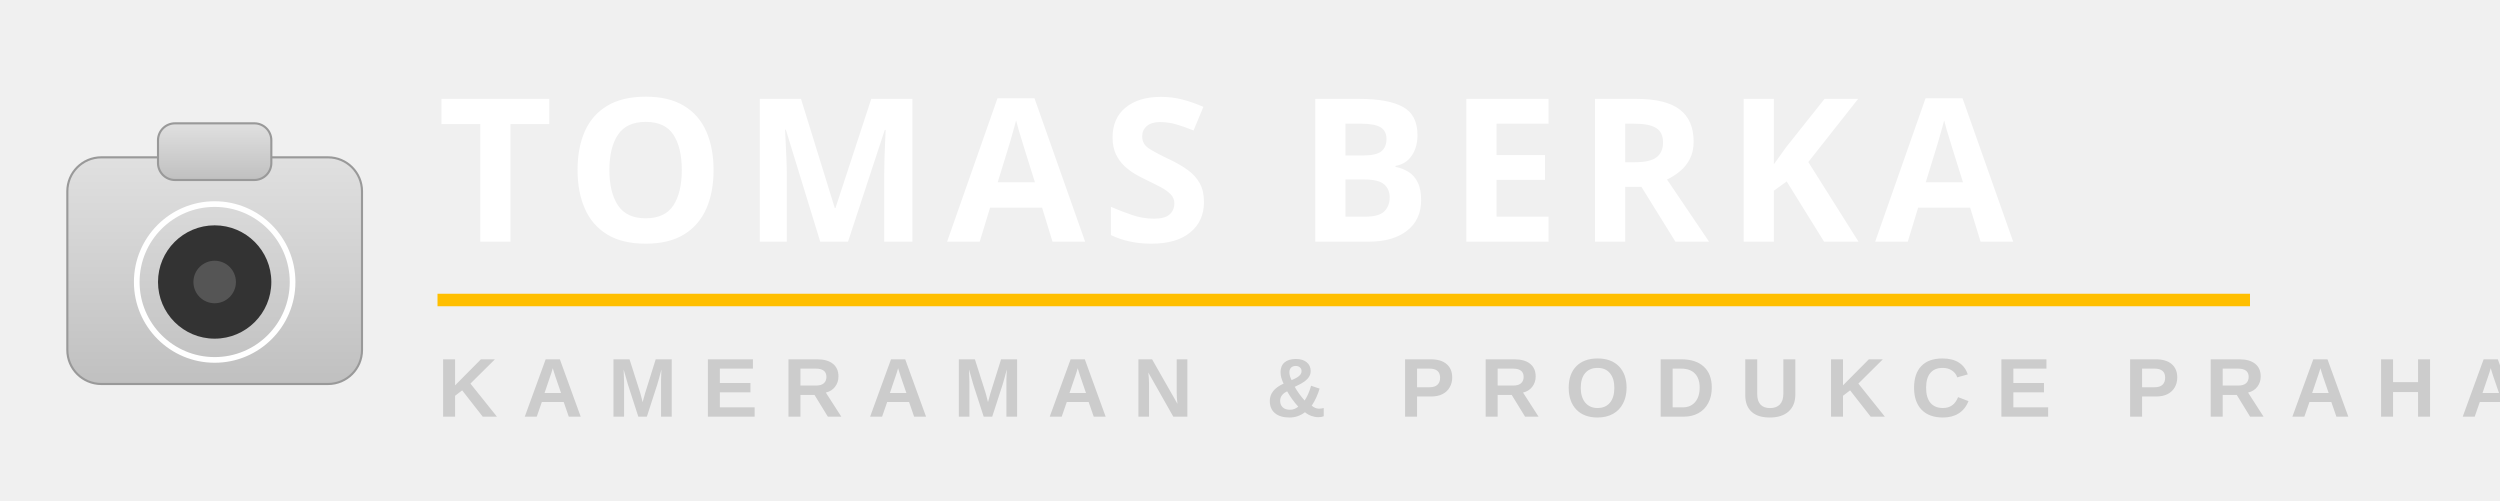
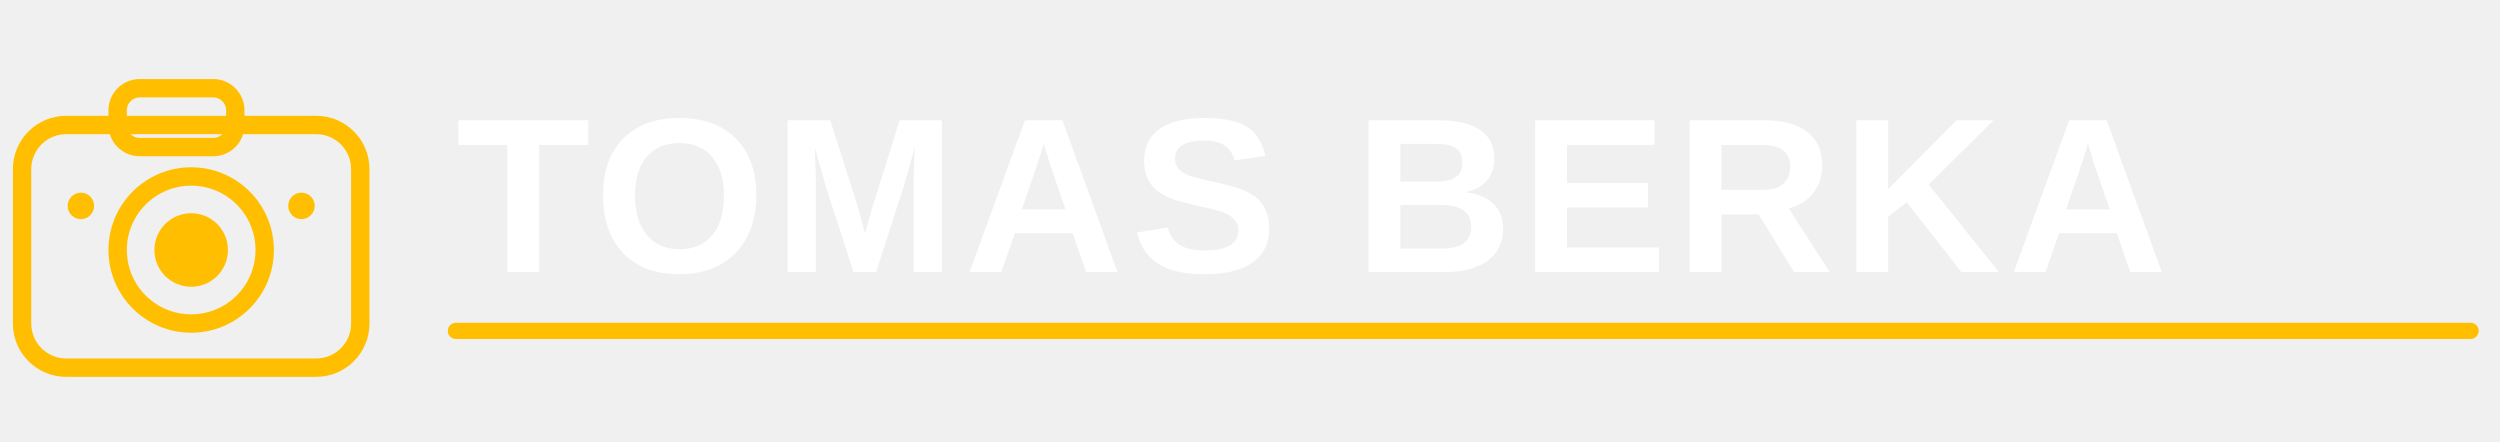
- <svg xmlns="http://www.w3.org/2000/svg" viewBox="0 0 600 120">
-   <defs>
-     <linearGradient id="cam-body" x1="0" y1="0" x2="0" y2="1">
-       <stop offset="0%" stop-color="#e0e0e0" />
-       <stop offset="100%" stop-color="#c0c0c0" />
-     </linearGradient>
-   </defs>
-   <g transform="translate(8, 16) scale(0.17)">
-     <rect x="48" y="128" width="416" height="320" rx="48" ry="48" fill="url(#cam-body)" stroke="#999" stroke-width="3" />
-     <rect x="176" y="80" width="160" height="80" rx="24" ry="24" fill="url(#cam-body)" stroke="#999" stroke-width="3" />
-     <circle cx="256" cy="304" r="110" fill="none" stroke="#fff" stroke-width="8" />
-     <circle cx="256" cy="304" r="80" fill="#333" />
-     <circle cx="256" cy="304" r="30" fill="#555" />
+ <svg xmlns="http://www.w3.org/2000/svg" viewBox="0 0 340 60">
+   <g transform="translate(2, 5)">
+     <rect x="1" y="12" width="46" height="33" rx="6" fill="none" stroke="#FFBF00" stroke-width="2.5" />
+     <rect x="14" y="7" width="16" height="8" rx="3" fill="none" stroke="#FFBF00" stroke-width="2.5" />
+     <circle cx="24" cy="29" r="10" fill="none" stroke="#FFBF00" stroke-width="2.5" />
+     <circle cx="24" cy="29" r="5" fill="#FFBF00" />
+     <circle cx="9" cy="23" r="1.8" fill="#FFBF00" />
+     <circle cx="39" cy="23" r="1.8" fill="#FFBF00" />
  </g>
-   <text x="105" y="58" font-family="'Montserrat', 'Arial Black', sans-serif" font-weight="900" font-size="48" fill="#FFFFFF" letter-spacing="4">TOMAS BERKA</text>
-   <line x1="105" y1="72" x2="540" y2="72" stroke="#FFBF00" stroke-width="3" />
-   <text x="105" y="100" font-family="'Montserrat', Arial, sans-serif" font-weight="600" font-size="20" fill="#CCCCCC" letter-spacing="6">KAMERAMAN &amp; PRODUKCE PRAHA</text>
+   <text x="62" y="37" font-family="Montserrat,Arial,sans-serif" font-weight="900" font-size="30" fill="#FFFFFF" letter-spacing="1">TOMAS BERKA</text>
+   <line x1="62" y1="45" x2="336" y2="45" stroke="#FFBF00" stroke-width="2.2" stroke-linecap="round" />
</svg>
